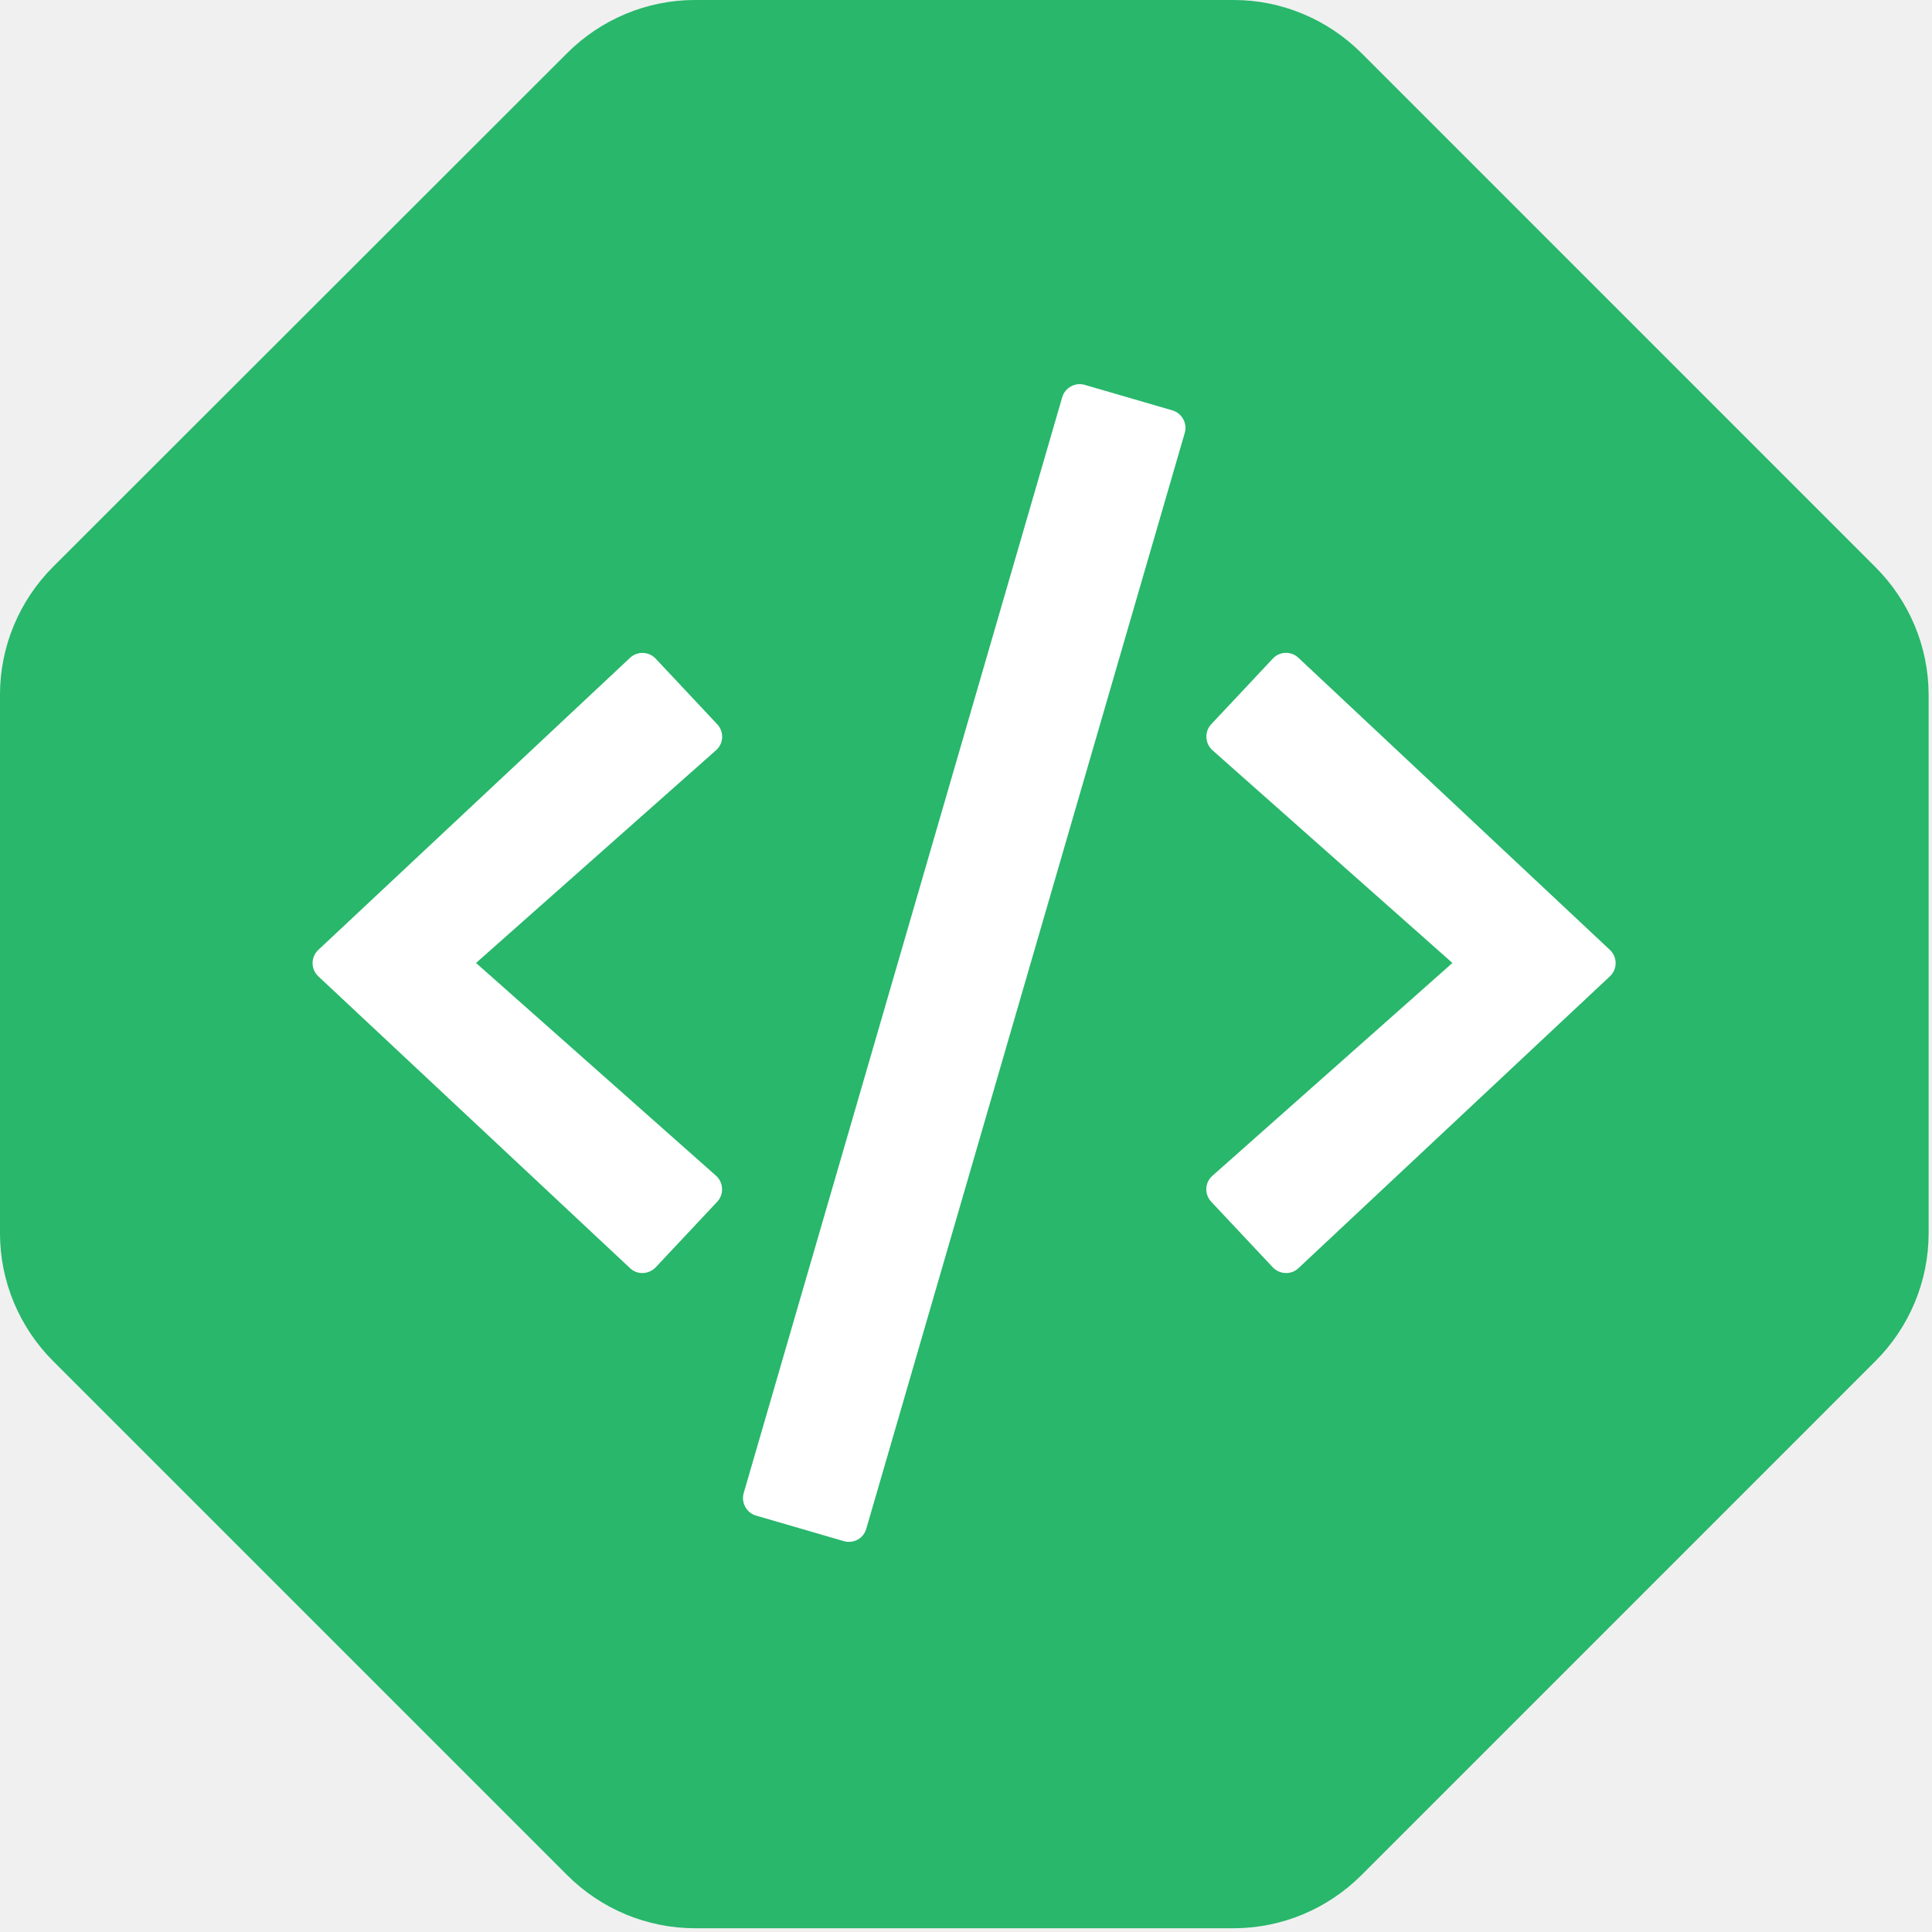
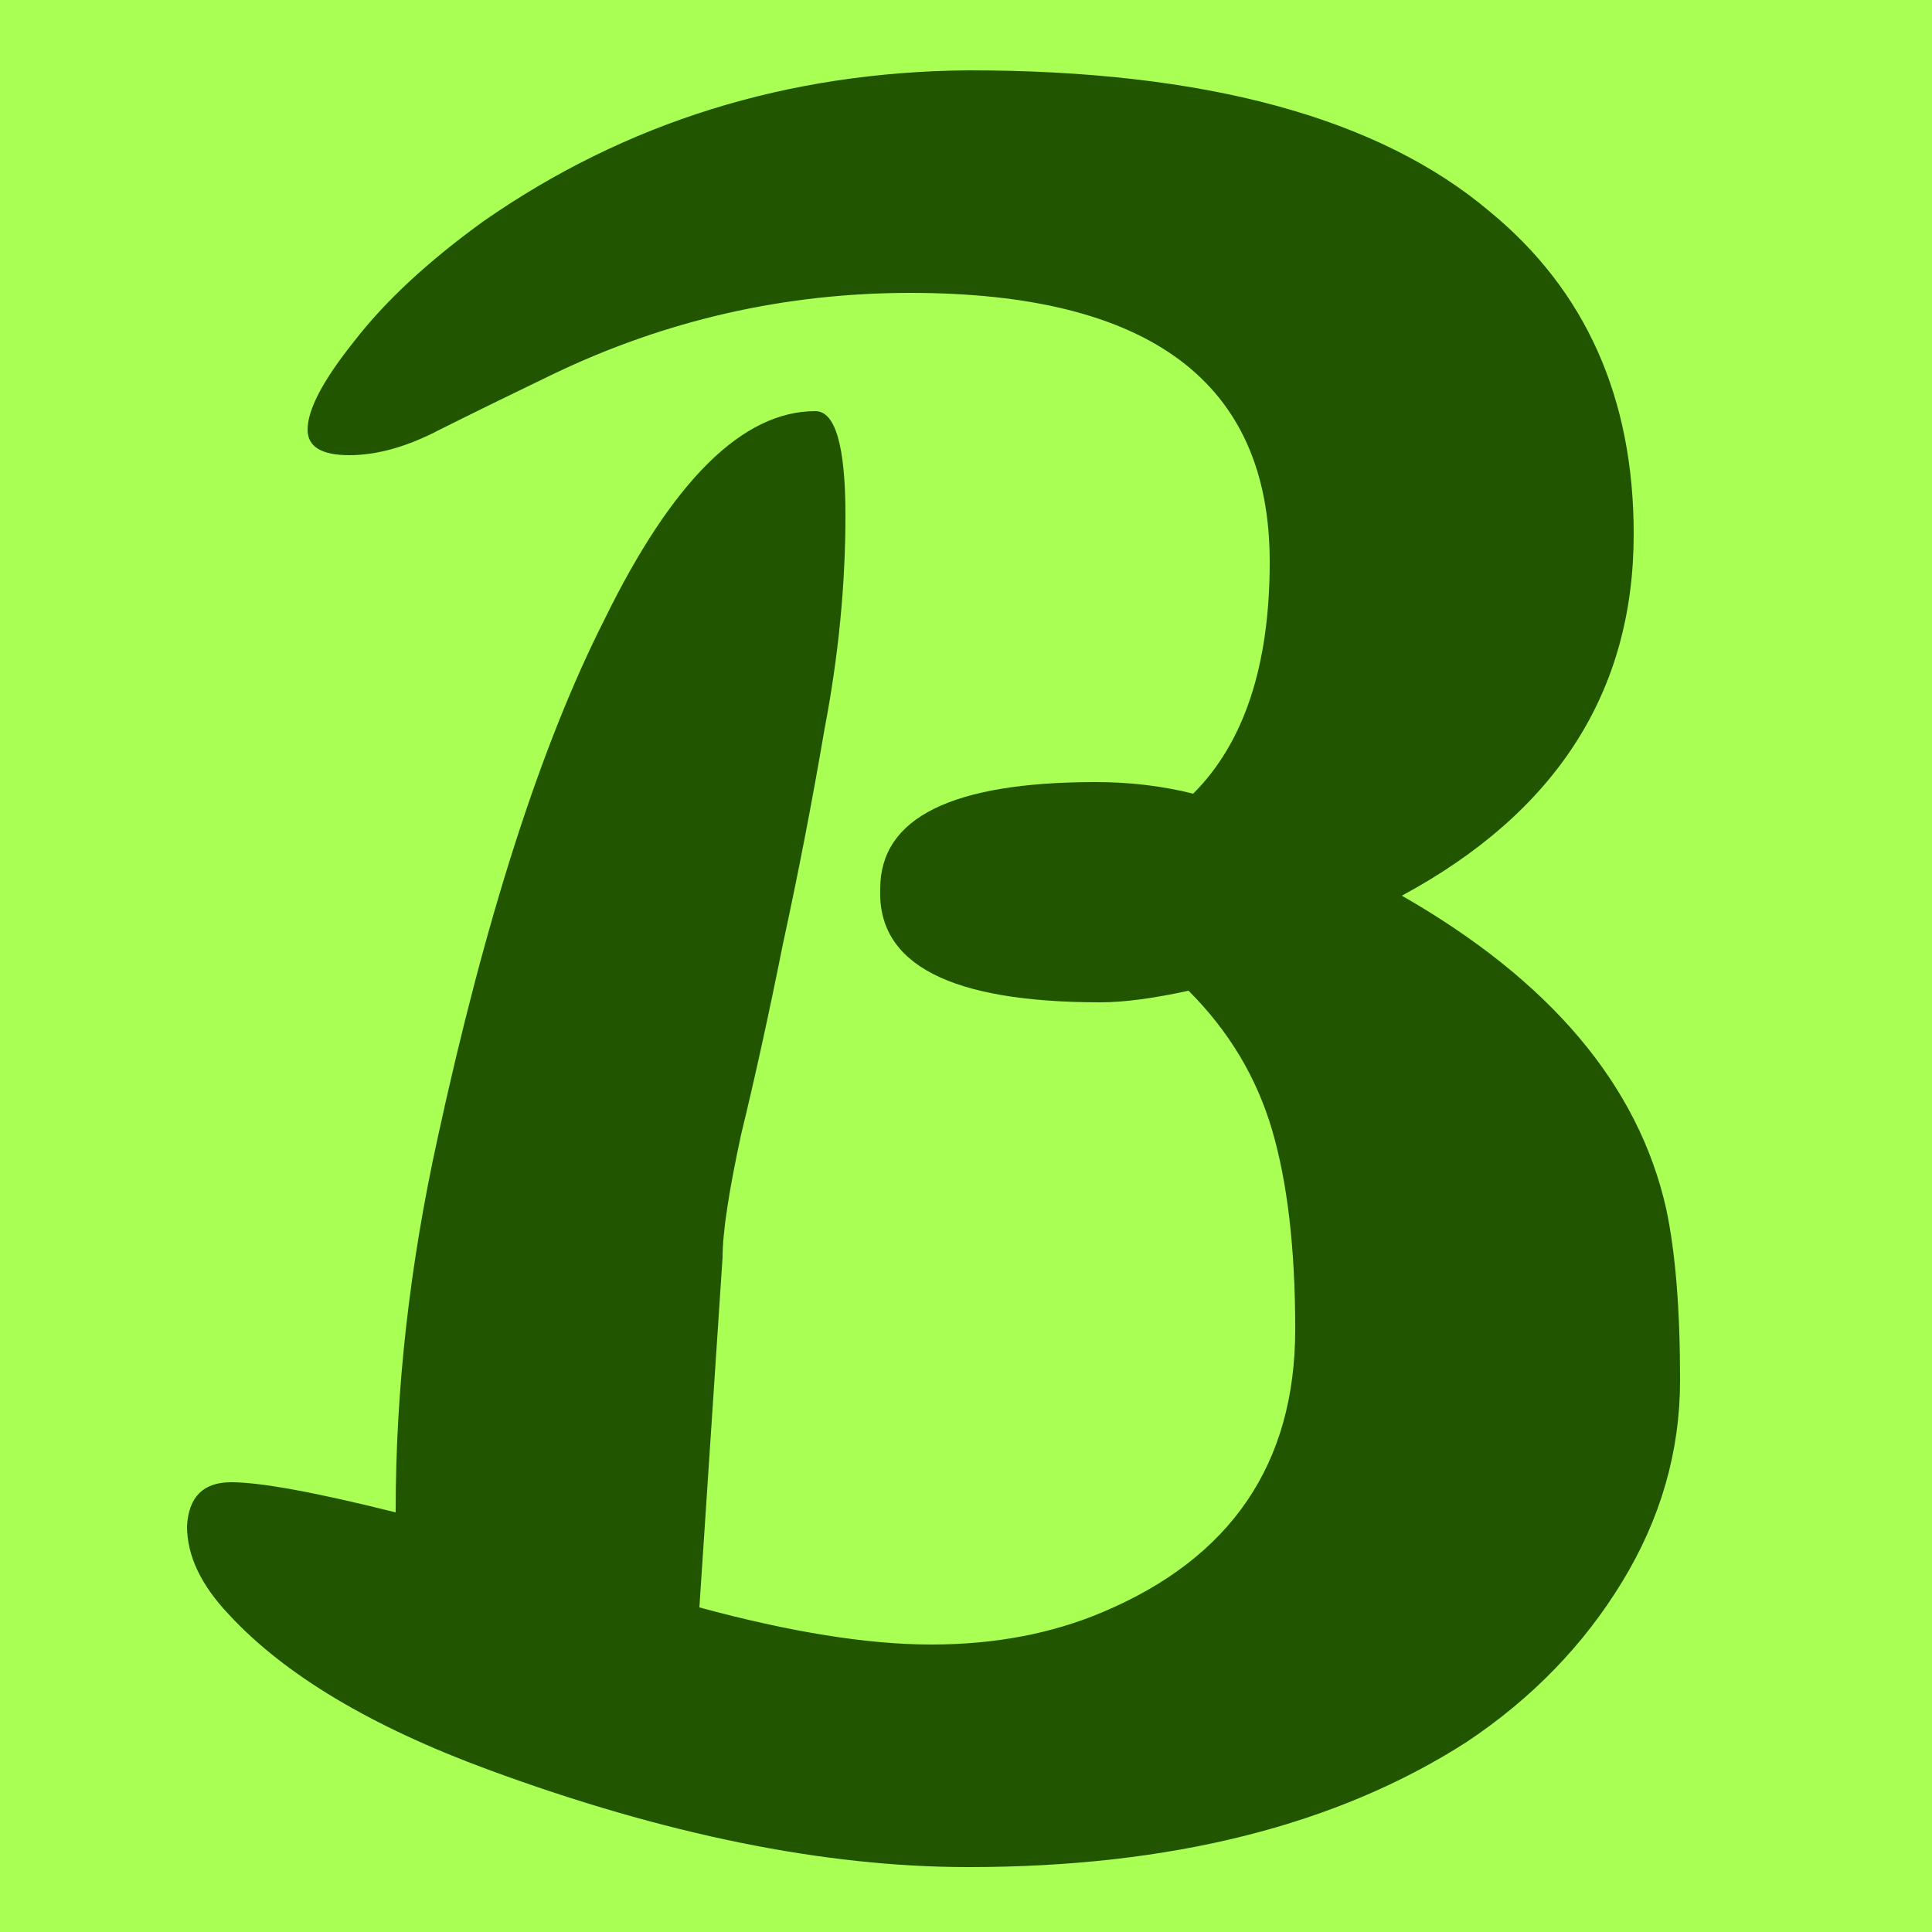
- <svg xmlns="http://www.w3.org/2000/svg" width="40px" height="40px" viewBox="0 0 40 40" version="1.1">
-   <g id="Page-1" stroke="none" stroke-width="1" fill="none" fill-rule="evenodd">
-     <g id="site-logo-coderdocs">
-       <g id="octagon-solid" fill="#28B76B">
-         <path d="M28.187,1.099 C27.485,0.398 26.534,0 25.544,0 L14.386,0 C13.396,0 12.444,0.398 11.743,1.099 L1.099,11.735 C0.398,12.437 0,13.388 0,14.378 L0,25.536 C0,26.526 0.398,27.478 1.099,28.179 L11.743,38.823 C12.444,39.524 13.396,39.922 14.386,39.922 L25.544,39.922 C26.534,39.922 27.485,39.524 28.187,38.823 L38.83,28.179 C39.532,27.478 39.93,26.526 39.93,25.536 L39.93,14.386 C39.93,13.396 39.532,12.444 38.83,11.743 L28.187,1.099 Z" id="Path" />
-       </g>
-       <g id="code-regular" transform="translate(6.471735, 7.953216)" fill="#FFFFFF" fill-rule="nonzero">
-         <path d="M11,23.955 L9.183,23.426 C8.986,23.37 8.869,23.159 8.925,22.962 L15.52,0.272 C15.576,0.075 15.787,-0.042 15.983,0.014 L17.801,0.543 C17.997,0.599 18.115,0.81 18.058,1.007 L11.464,23.697 C11.407,23.899 11.201,24.011 11,23.955 Z M7.103,18.286 L8.377,16.928 C8.522,16.774 8.508,16.53 8.354,16.39 L3.384,11.984 L8.354,7.579 C8.513,7.439 8.522,7.195 8.377,7.041 L7.103,5.683 C6.962,5.533 6.724,5.524 6.574,5.665 L0.119,11.713 C-0.04,11.863 -0.04,12.111 0.119,12.261 L6.574,18.304 C6.724,18.445 6.958,18.435 7.103,18.286 Z M20.41,18.304 L26.859,12.261 C27.018,12.111 27.018,11.863 26.859,11.713 L20.41,5.665 C20.26,5.524 20.021,5.529 19.88,5.683 L18.606,7.041 C18.461,7.195 18.475,7.439 18.63,7.579 L23.599,11.984 L18.63,16.39 C18.47,16.53 18.461,16.774 18.606,16.928 L19.88,18.286 C20.025,18.435 20.26,18.445 20.41,18.304 Z" id="Shape" />
-       </g>
-     </g>
-   </g>
+ <svg xmlns="http://www.w3.org/2000/svg" width="50" height="50" viewBox="0 0 50 50" fill="none">
+   <rect width="50" height="50" fill="#AAFF55" />
+   <path d="M28.48 25.94C24.6 25.94 22.7 24.96 22.78 23C22.78 21.16 24.64 20.24 28.36 20.24C29.24 20.24 30.08 20.34 30.88 20.54C32.2 19.22 32.86 17.22 32.86 14.54C32.86 9.9 29.76 7.58 23.56 7.58C20.32 7.58 17.24 8.28 14.32 9.68C13.24 10.2 12.26 10.68 11.38 11.12C10.54 11.56 9.76 11.78 9.04 11.78C8.32 11.78 7.96 11.56 7.96 11.12C7.96 10.6 8.36 9.84 9.16 8.84C9.96 7.8 11.08 6.76 12.52 5.72C16.2 3.16 20.38 1.86 25.06 1.82C31.18 1.82 35.68 3.04 38.56 5.48C41.04 7.52 42.28 10.3 42.28 13.82C42.28 17.9 40.28 21.02 36.28 23.18C40.12 25.38 42.4 28.08 43.12 31.28C43.36 32.4 43.48 33.88 43.48 35.72C43.48 37.56 42.98 39.3 41.98 40.94C40.98 42.58 39.64 43.96 37.96 45.08C34.6 47.24 30.3 48.32 25.06 48.32C21.34 48.32 17.2 47.48 12.64 45.8C9.6 44.68 7.36 43.34 5.92 41.78C5.2 41.02 4.84 40.26 4.84 39.5C4.88 38.74 5.26 38.36 5.98 38.36C6.74 38.36 8.16 38.62 10.24 39.14V39.08C10.24 35.96 10.6 32.76 11.32 29.48C12.56 23.76 14 19.28 15.64 16.04C17.4 12.44 19.22 10.64 21.1 10.64C21.62 10.64 21.88 11.54 21.88 13.34C21.88 15.14 21.7 16.98 21.34 18.86C21.02 20.74 20.66 22.6 20.26 24.44C19.9 26.24 19.54 27.88 19.18 29.36C18.86 30.84 18.7 31.9 18.7 32.54L18.1 41.6C20.46 42.24 22.46 42.56 24.1 42.56C25.74 42.56 27.22 42.28 28.54 41.72C31.86 40.32 33.52 37.88 33.52 34.4C33.52 32.32 33.32 30.6 32.92 29.24C32.52 27.88 31.8 26.68 30.76 25.64C29.84 25.84 29.08 25.94 28.48 25.94Z" fill="#225500" />
</svg>
